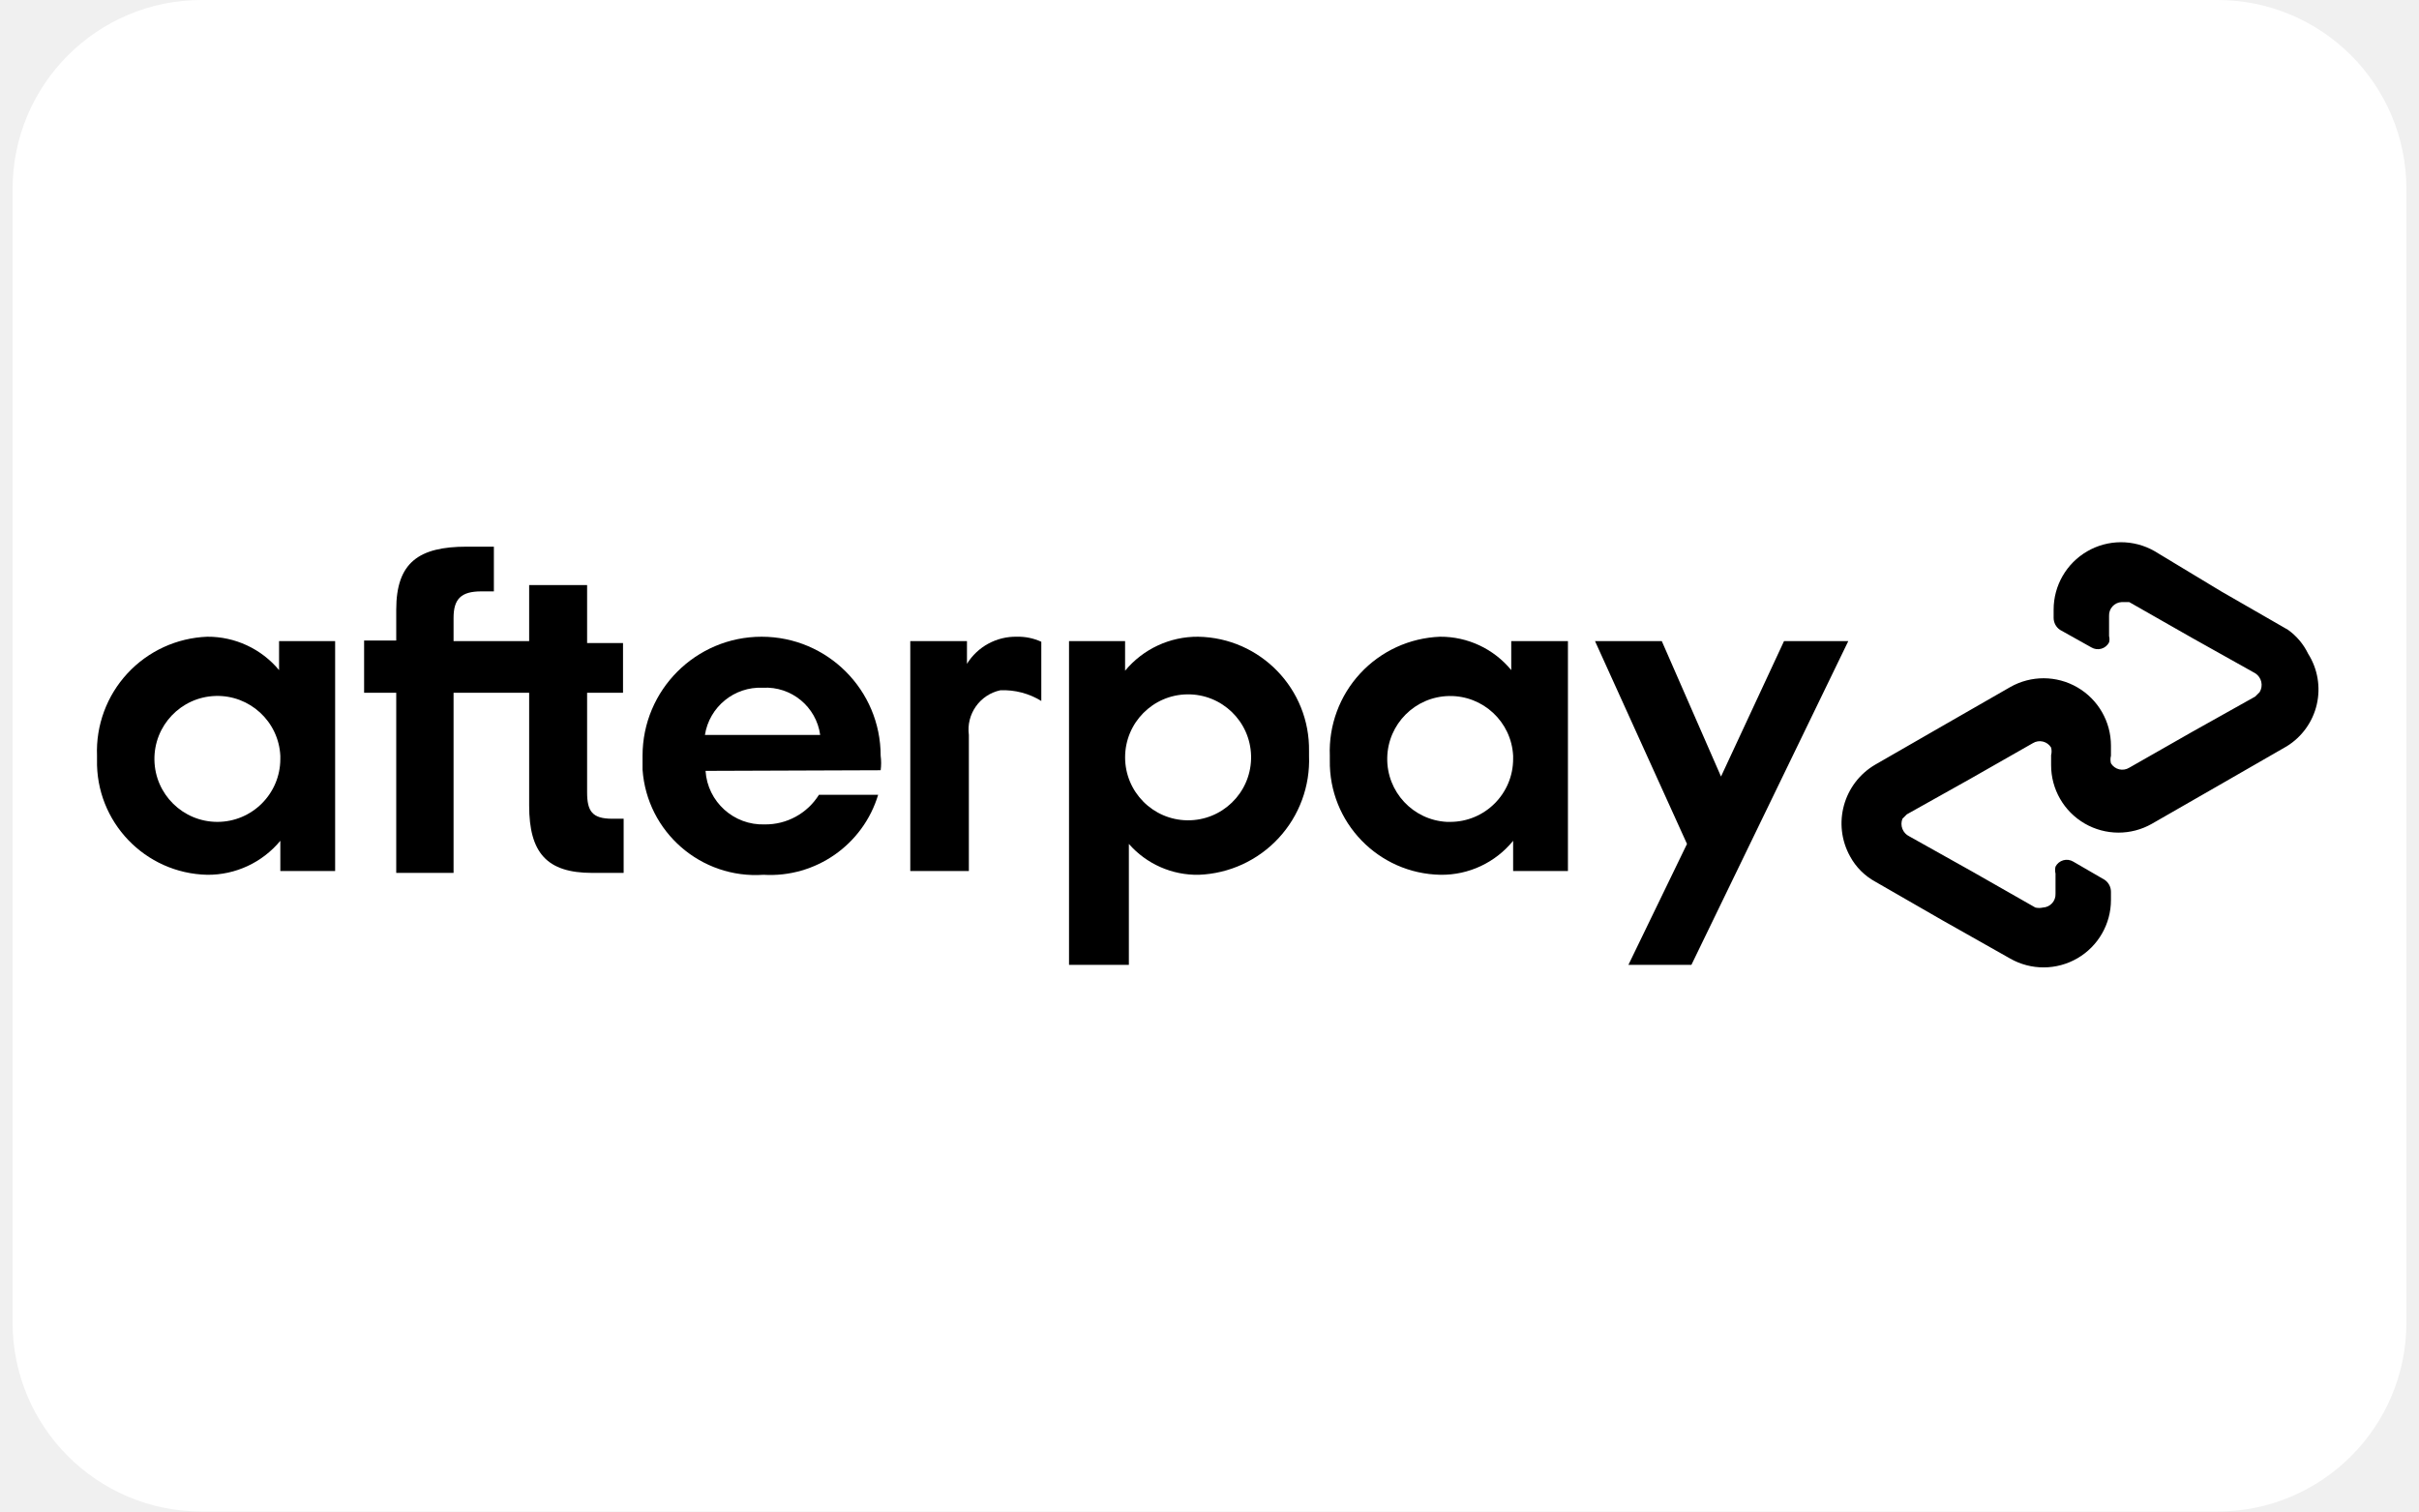
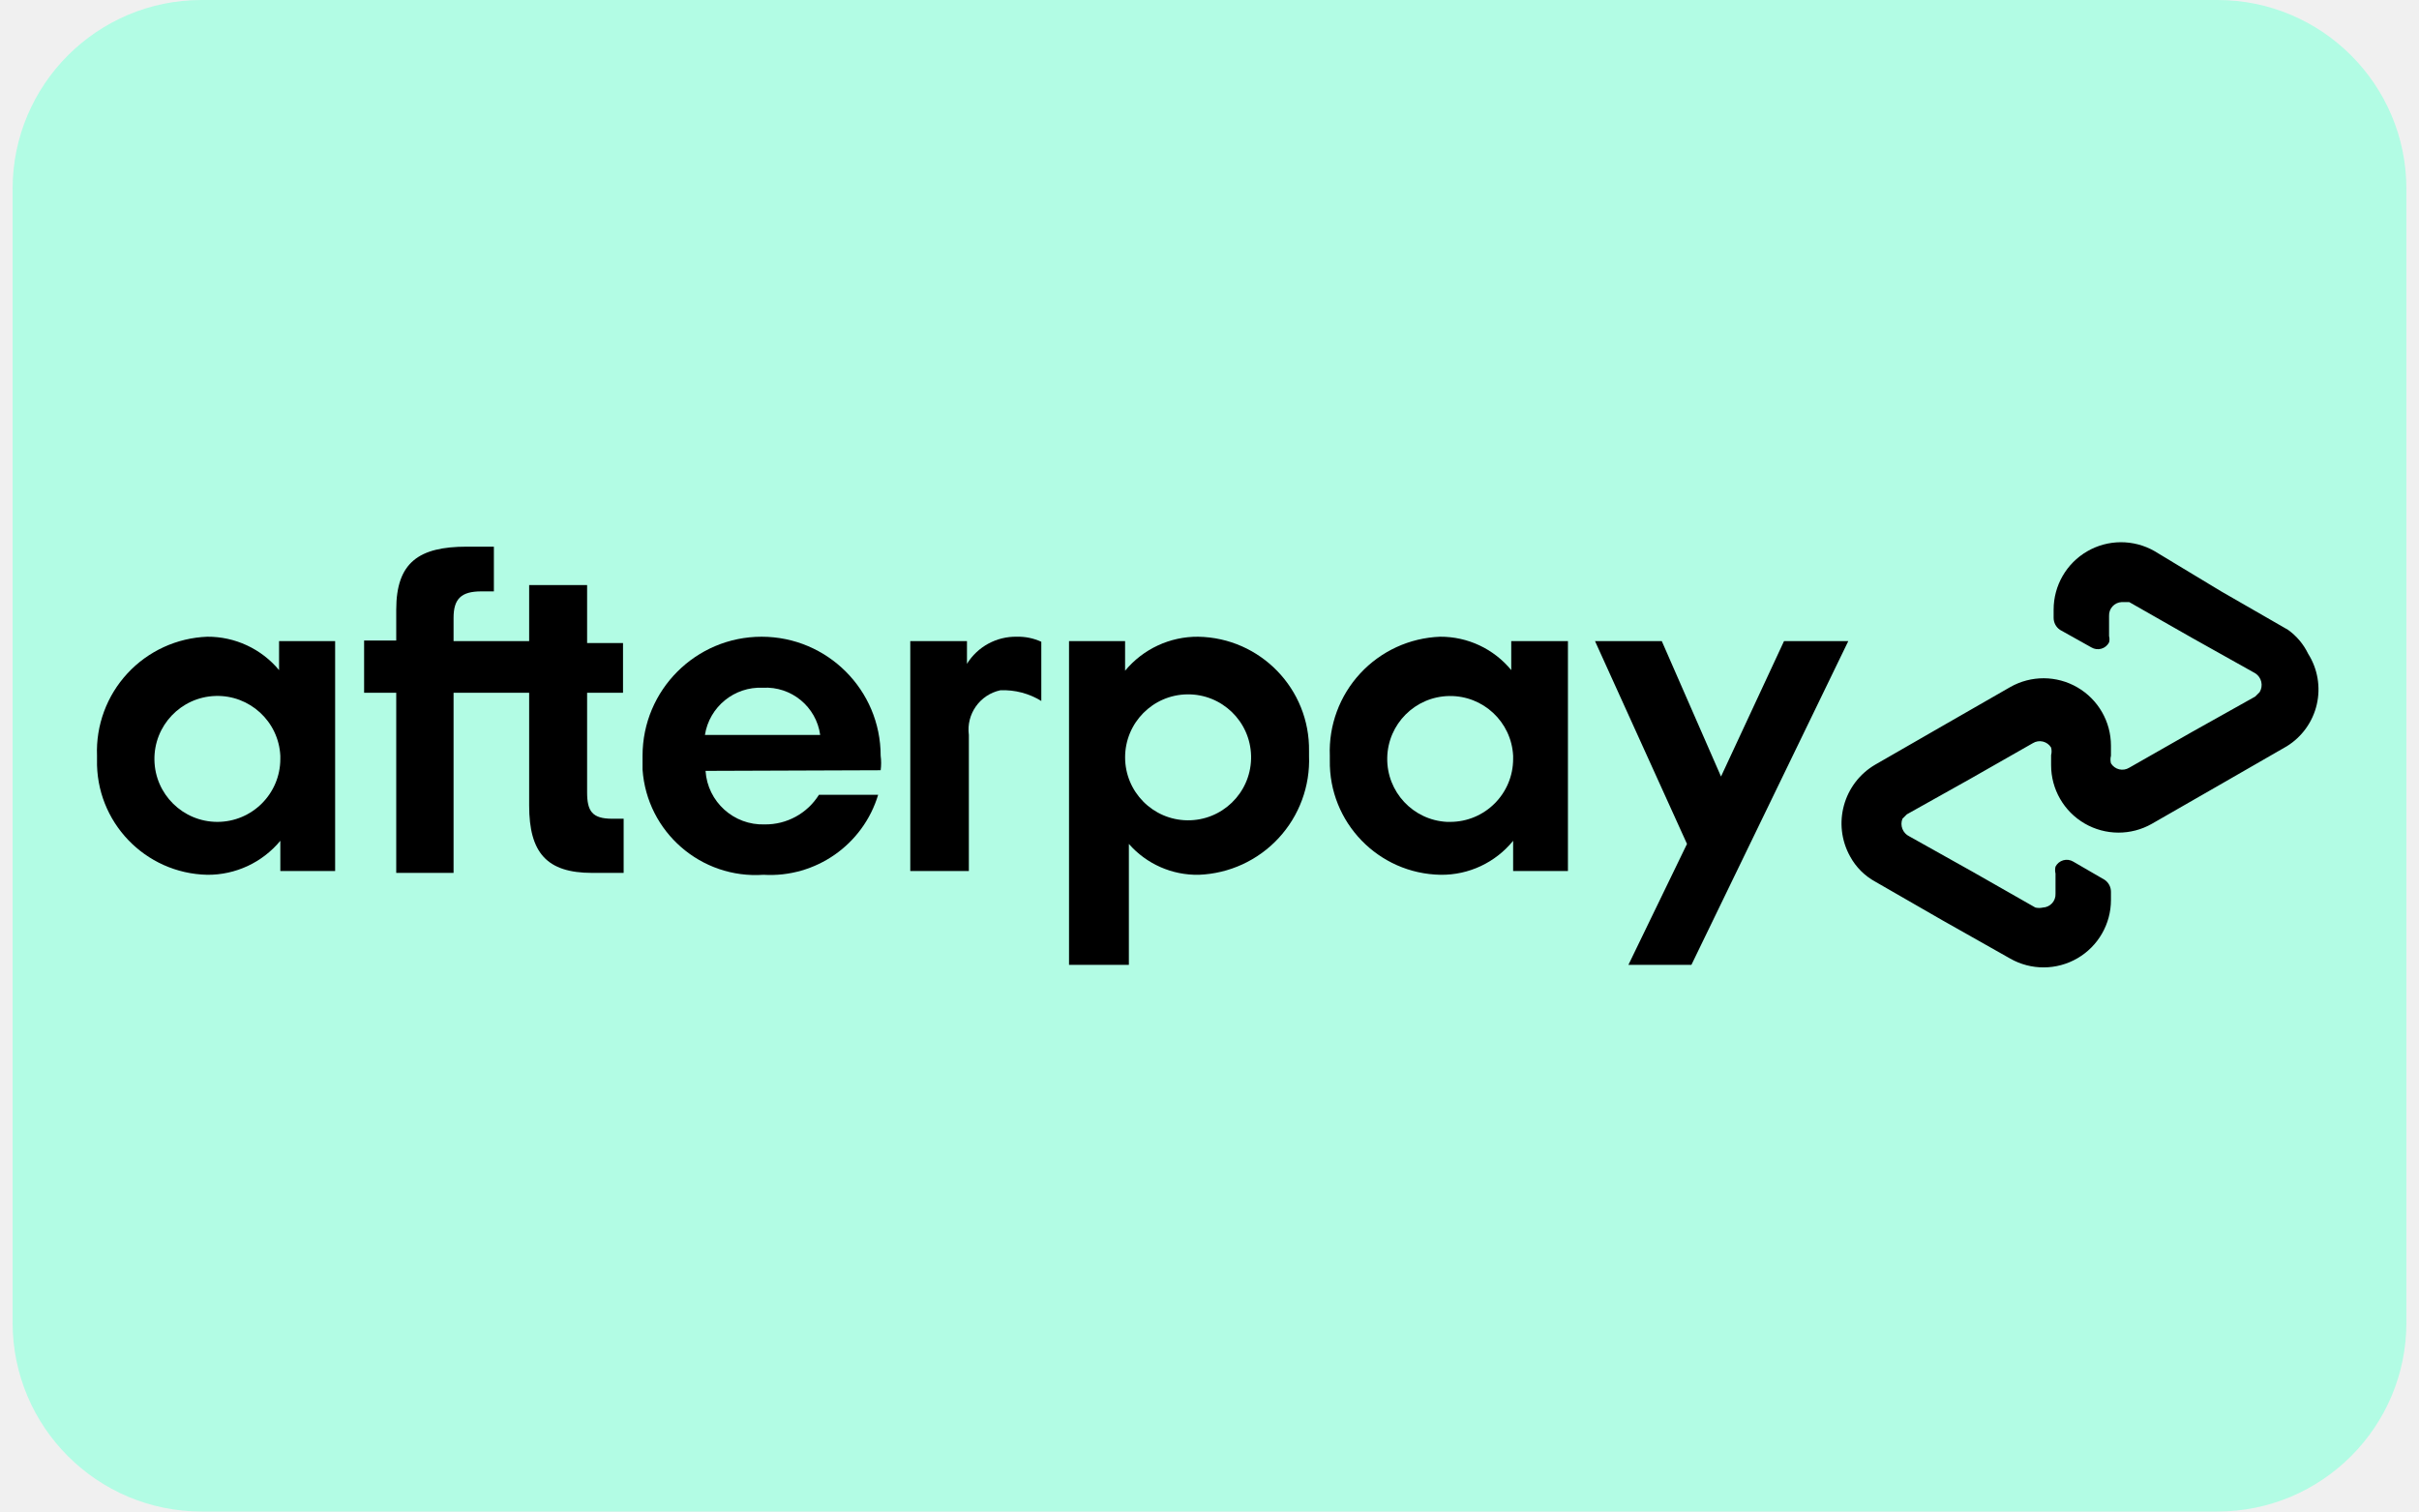
<svg xmlns="http://www.w3.org/2000/svg" width="64" height="40" id="Layer_1" data-name="Layer 1" viewBox="0 0 38 24">
  <defs>
-     <style>.cls-1{fill:#ffffff;}</style>
+     <style>.cls-1{fill:#b2fce4;}</style>
  </defs>
  <path class="cls-1" d="M35,0H3A3,3,0,0,0,0,3V21a3,3,0,0,0,3,3H35a3,3,0,0,0,3-3V3A3,3,0,0,0,35,0Z" />
  <path d="M36.12,10l-1.06-.61L34,8.75a1.07,1.07,0,0,0-1.6.93v.13a.23.23,0,0,0,.1.19l.5.28a.2.2,0,0,0,.28-.08.19.19,0,0,0,0-.1V9.78a.21.21,0,0,1,.2-.22l.12,0,1,.57,1,.56a.22.22,0,0,1,.07.3l-.07.07-1,.56-1,.57a.21.21,0,0,1-.29-.07.24.24,0,0,1,0-.12v-.16a1.07,1.07,0,0,0-1.6-.93l-1.08.62-1.06.61a1.08,1.08,0,0,0-.4,1.46,1,1,0,0,0,.4.4l1.06.61,1.08.61a1.07,1.07,0,0,0,1.6-.93v-.13a.23.23,0,0,0-.1-.19l-.5-.29a.2.2,0,0,0-.28.08.23.23,0,0,0,0,.11v.32a.21.21,0,0,1-.2.22.27.27,0,0,1-.12,0l-1-.57-1-.56A.22.22,0,0,1,30,13l.07-.07,1-.56,1-.57a.21.21,0,0,1,.29.07.24.24,0,0,1,0,.12v.16a1.07,1.07,0,0,0,1.6.93l1.08-.62,1.06-.61a1.06,1.06,0,0,0,.34-1.47A1,1,0,0,0,36.12,10Z" />
  <path d="M29.14,10.18l-2.49,5.14h-1l.93-1.92-1.46-3.22h1.06l.94,2.15,1-2.15Z" />
  <path d="M4.25,12a1,1,0,1,0-1,1.05h0a1,1,0,0,0,1-1V12m0,1.83v-.48a1.49,1.49,0,0,1-1.16.54,1.79,1.79,0,0,1-1.75-1.83V12a1.82,1.82,0,0,1,1.75-1.89h0a1.47,1.47,0,0,1,1.14.53v-.46h.89v3.65Z" />
  <path d="M9.52,13c-.32,0-.4-.12-.4-.42V11h.57v-.79H9.12V9.29H8.2v.89H7V9.81c0-.3.12-.42.44-.42h.2V8.68H7.21c-.76,0-1.12.25-1.12,1v.49H5.58V11h.51v2.86H7V11H8.2v1.79c0,.75.28,1.07,1,1.07h.5V13Z" />
  <path d="M12.82,11.67a.87.87,0,0,0-.91-.75.89.89,0,0,0-.92.75ZM11,12.24a.91.91,0,0,0,.94.85,1,1,0,0,0,.86-.47h.94a1.79,1.79,0,0,1-1.82,1.27A1.8,1.8,0,0,1,10,12.22V12a1.89,1.89,0,1,1,3.78,0h0a.89.89,0,0,1,0,.23Z" />
  <path d="M19.66,12a1,1,0,1,0,0,.05V12m-2.89,3.32V10.18h.89v.47a1.49,1.49,0,0,1,1.16-.54,1.79,1.79,0,0,1,1.76,1.82V12a1.82,1.82,0,0,1-1.75,1.89h0a1.44,1.44,0,0,1-1.11-.49v1.92Z" />
  <path d="M23.82,12a1,1,0,1,0-1.05,1.05h.05a1,1,0,0,0,1-1V12m0,1.83v-.48a1.46,1.46,0,0,1-1.15.54,1.79,1.79,0,0,1-1.76-1.82V12a1.82,1.82,0,0,1,1.75-1.89h0a1.45,1.45,0,0,1,1.13.53v-.46h.9v3.65Z" />
  <path d="M15.15,10.54a.91.91,0,0,1,.79-.43.88.88,0,0,1,.39.08v.94a1.15,1.15,0,0,0-.65-.17.64.64,0,0,0-.5.71v2.16h-.93V10.18h.9Z" />
</svg>
